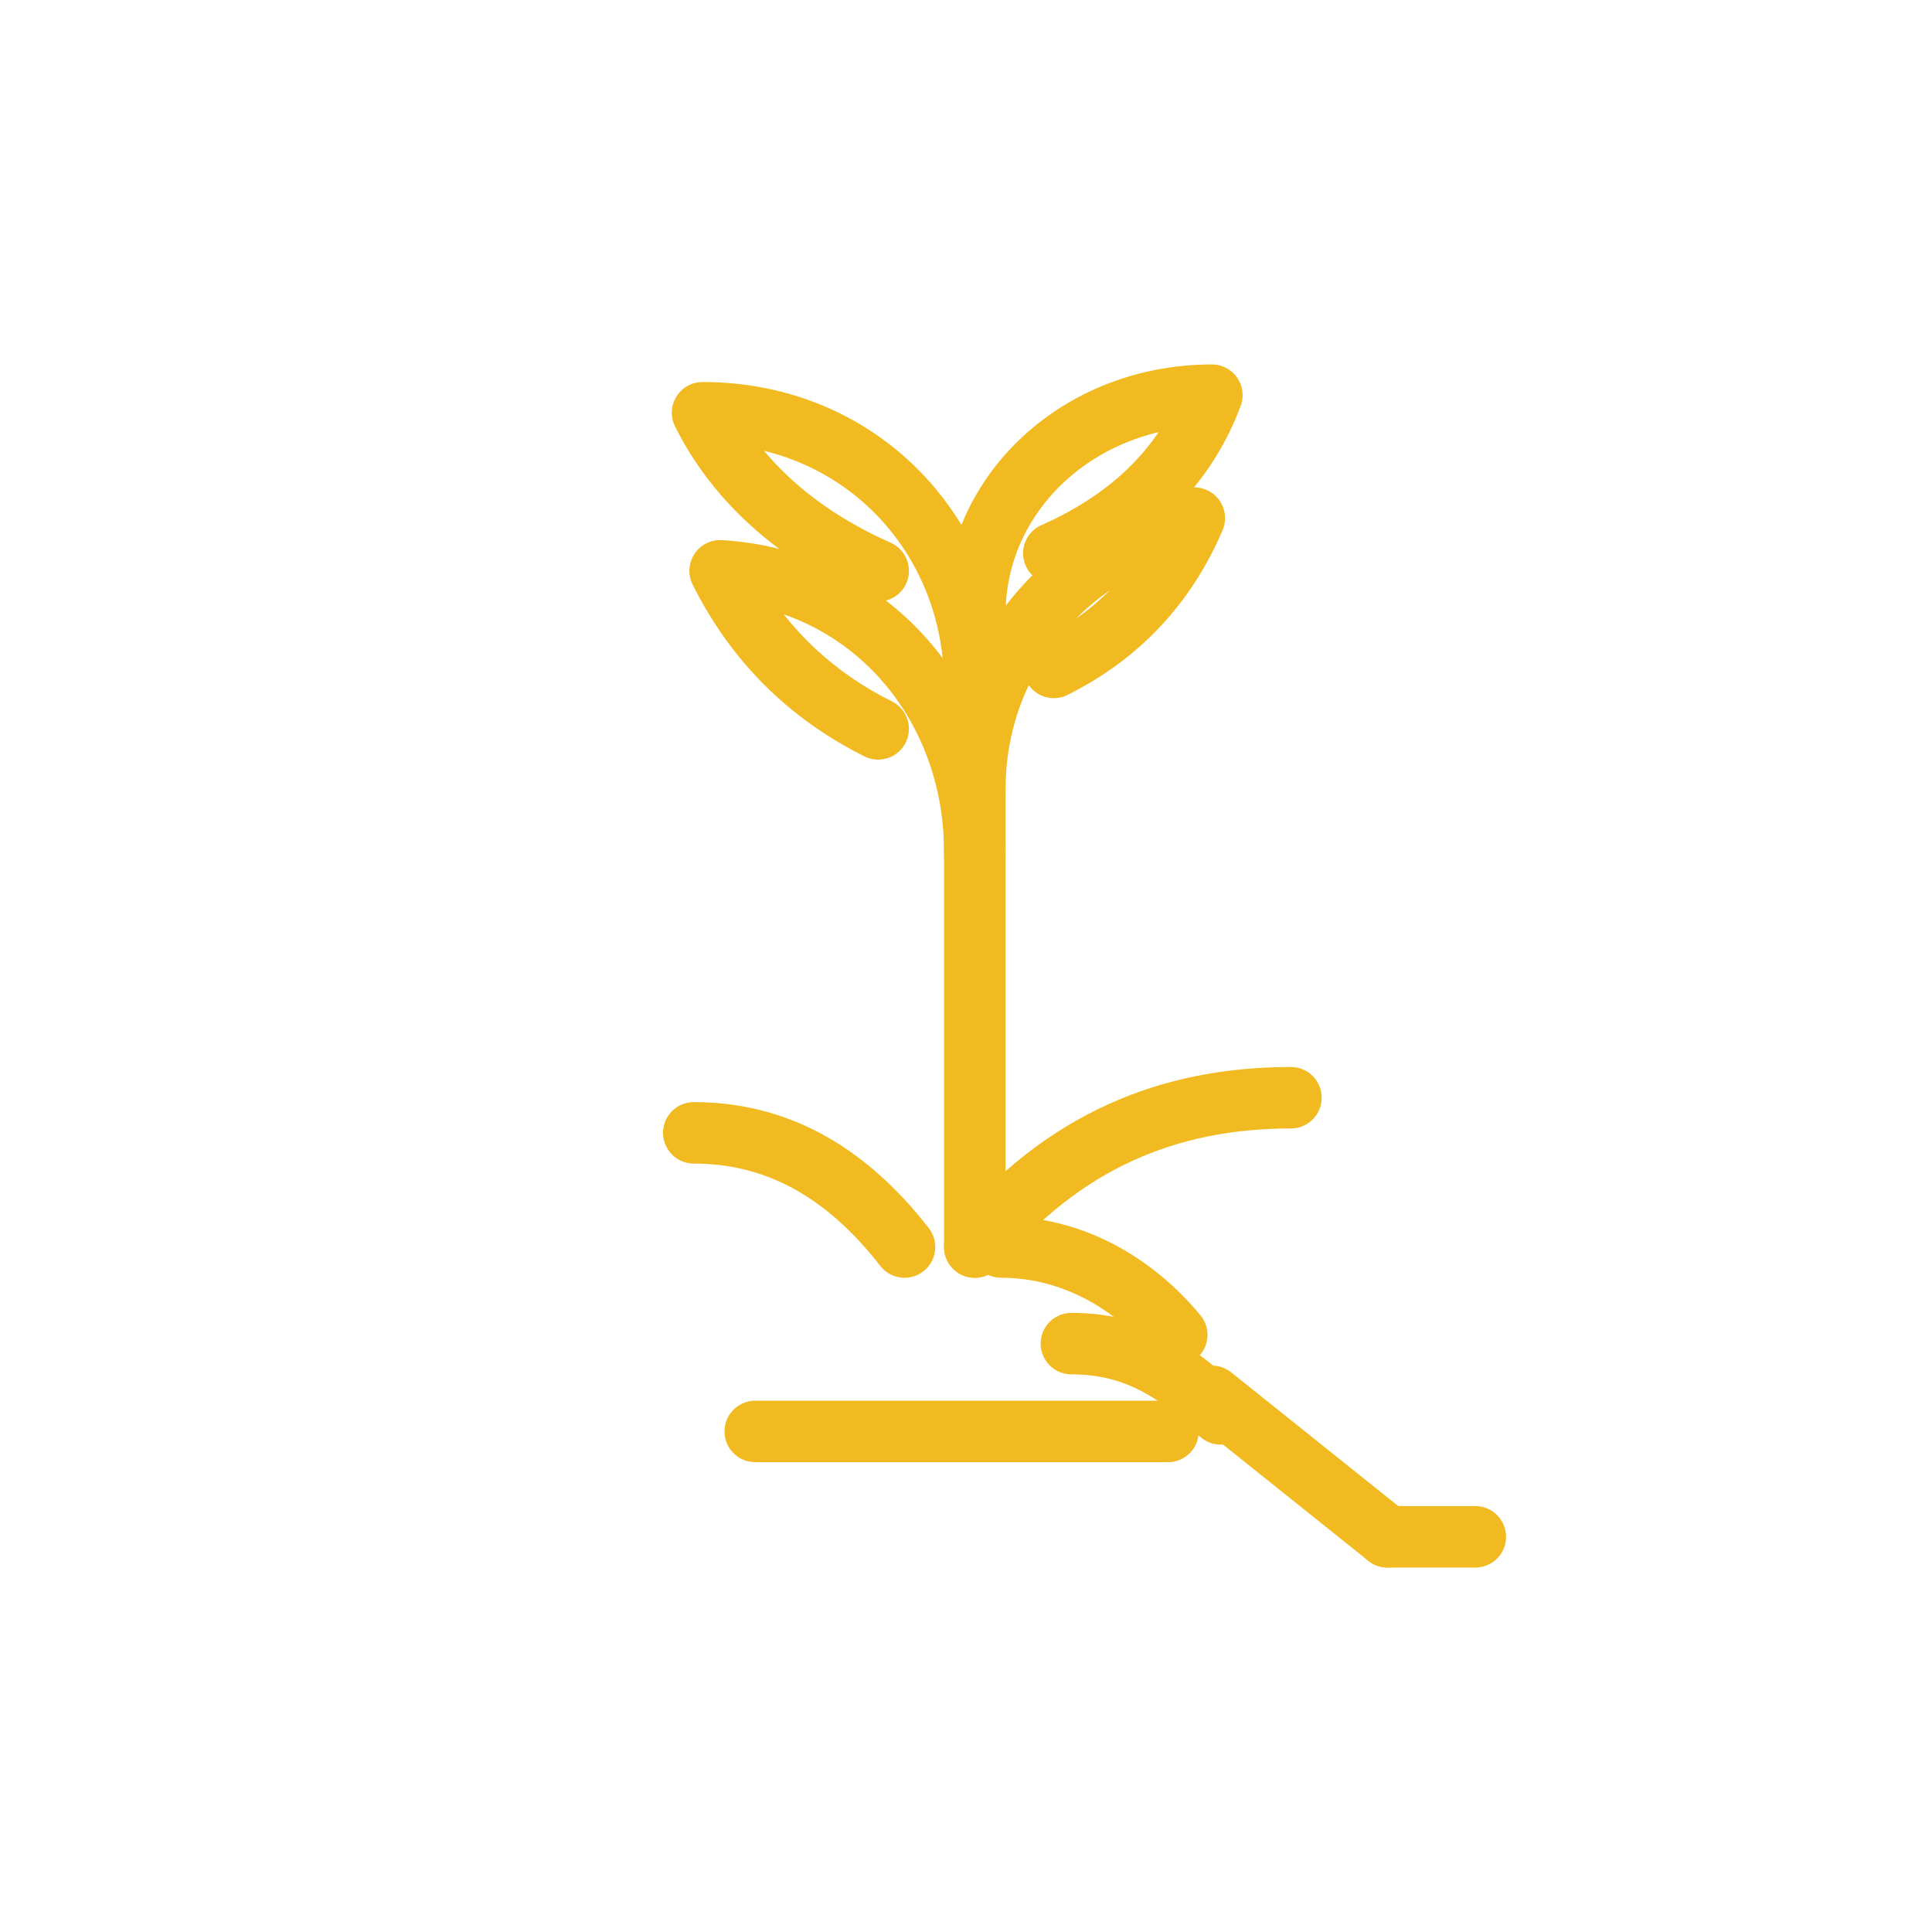
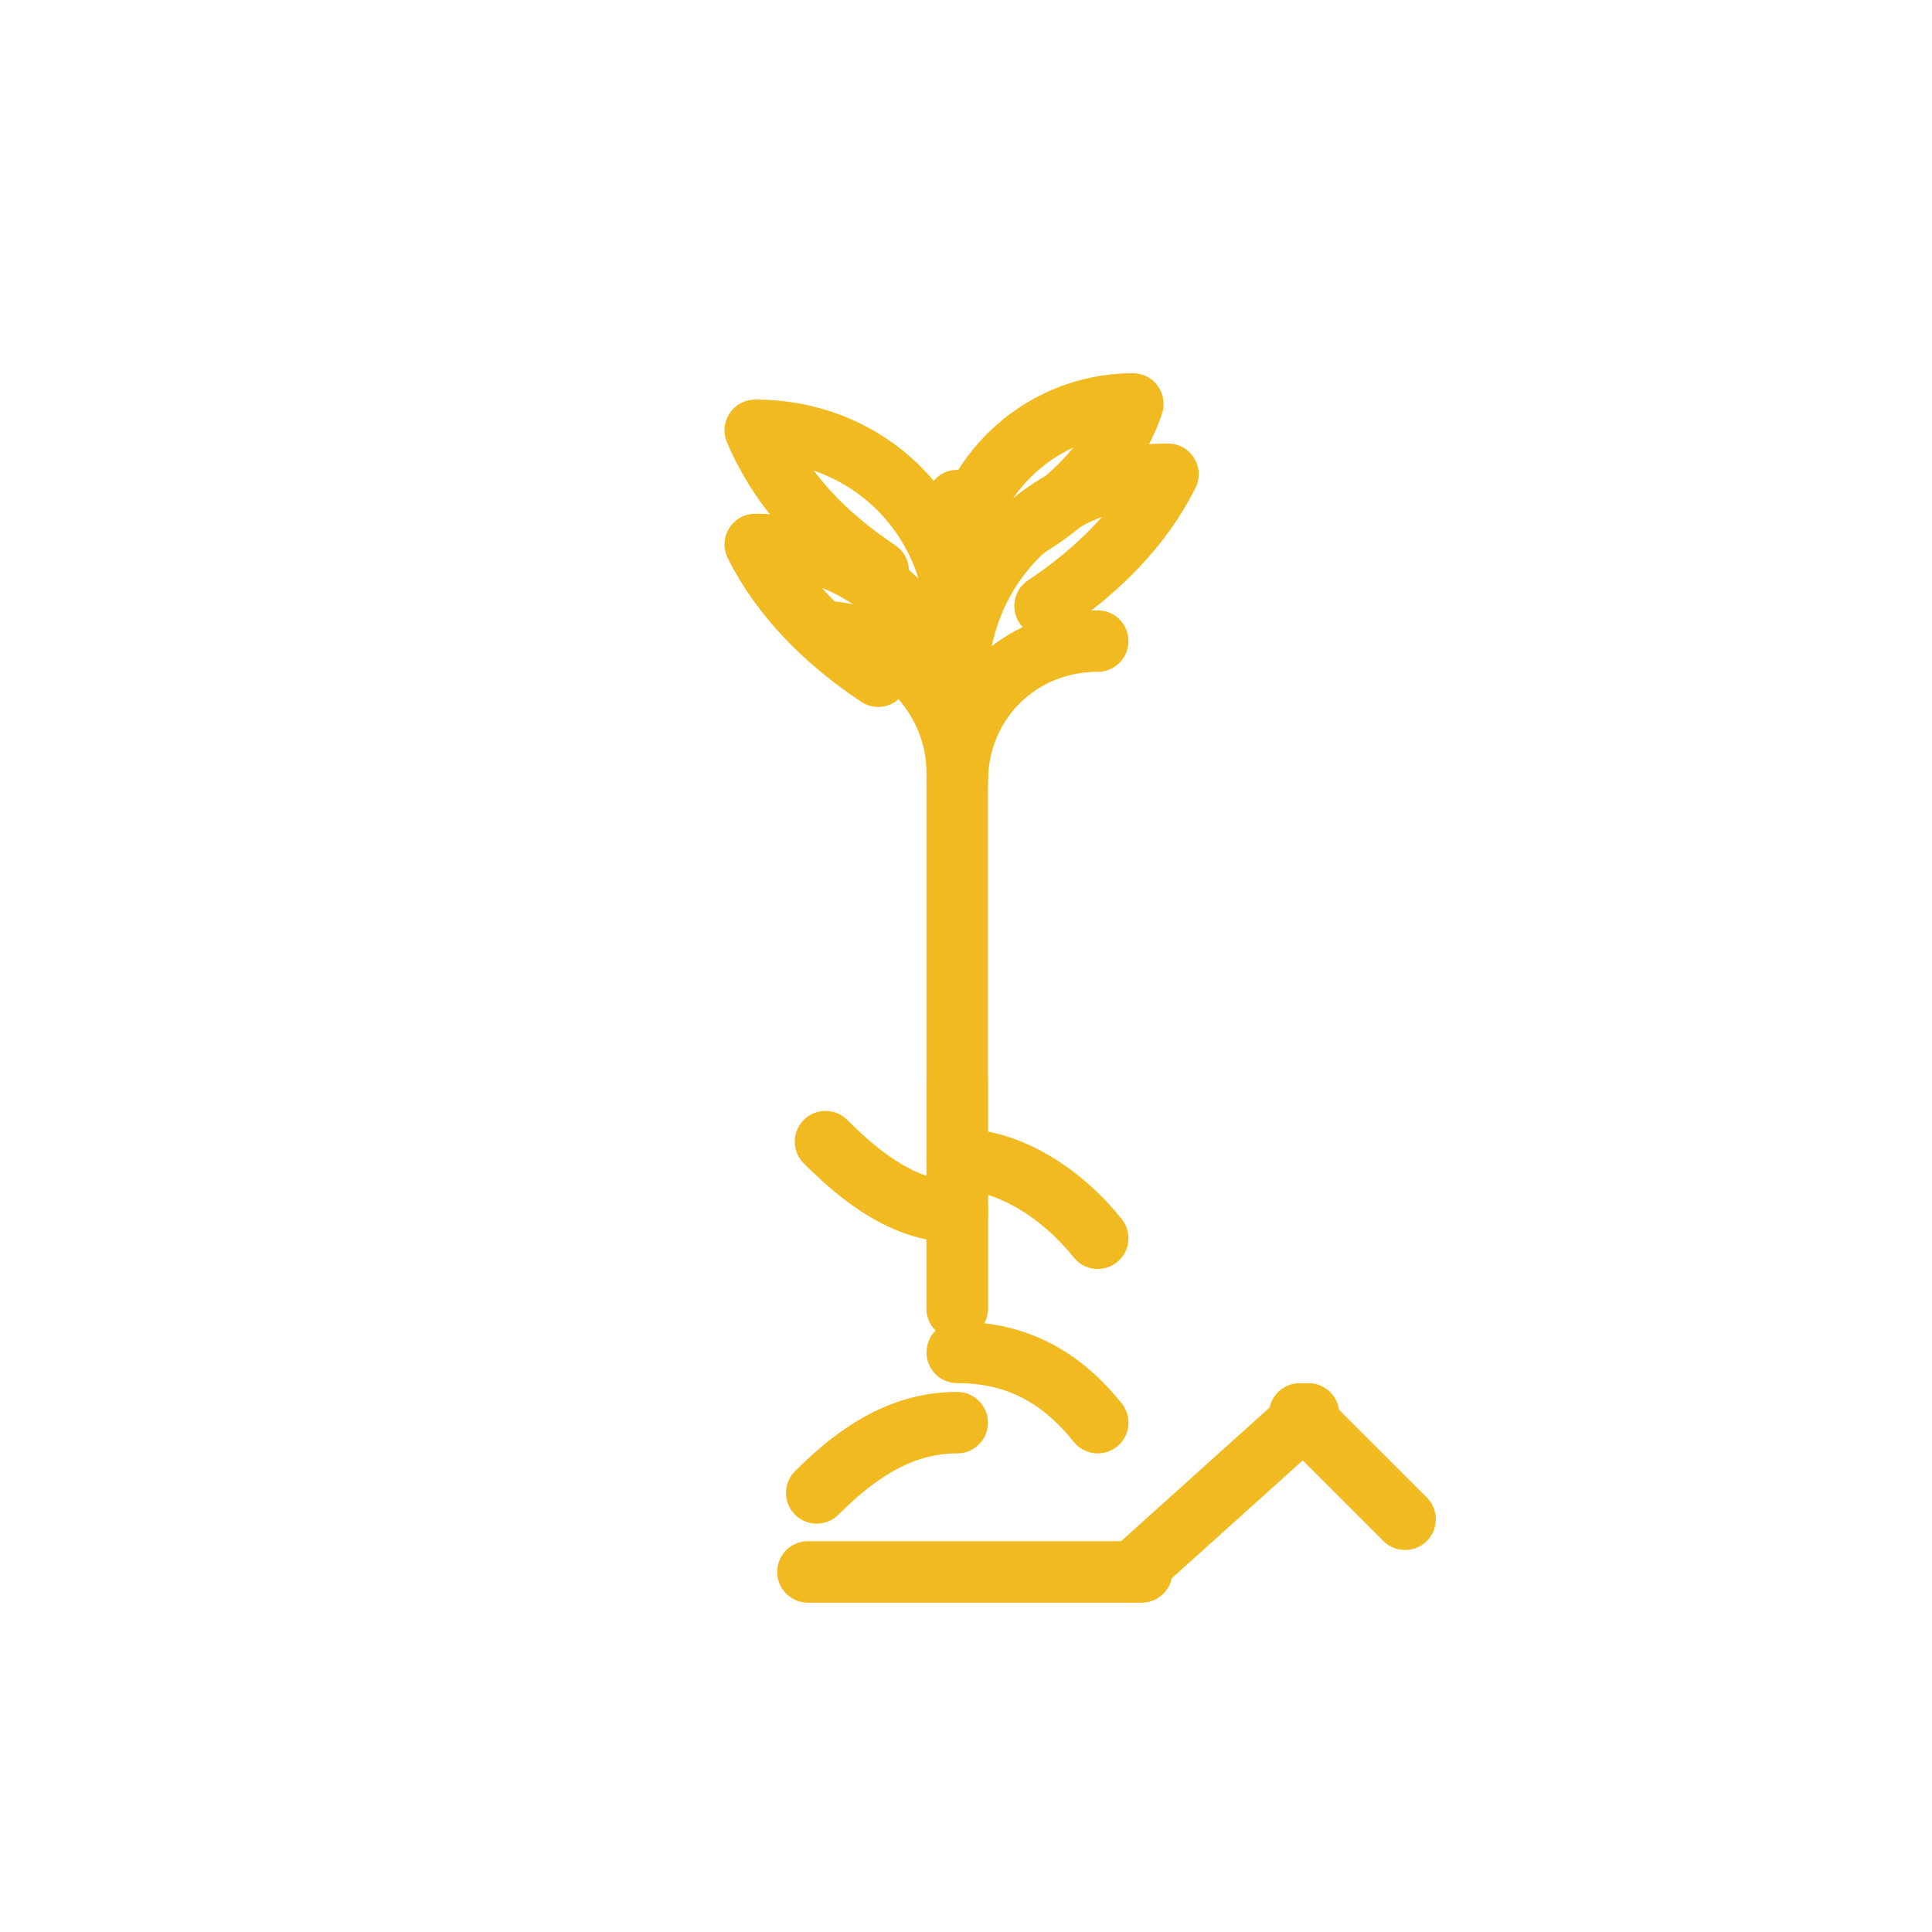
<svg xmlns="http://www.w3.org/2000/svg" viewBox="0 0 220 220" fill="none">
  <g stroke="#F1BA20" stroke-width="7" stroke-linecap="round" stroke-linejoin="round">
-     <path d="M111 64v78" />
-     <path d="M111 70c0-14 12-25 27-25-3 8-9 14-18 18" />
-     <path d="M111 78c0-17-13-31-31-31 4 8 11 14 20 18" />
-     <path d="M111 90c0-15 10-27 25-31-3 7-8 13-16 17" />
-     <path d="M111 97c0-17-12-31-29-32 4 8 10 14 18 18" />
-     <path d="M111 142c10-12 22-17 36-17" />
-     <path d="M114 142c8 0 15 4 20 10" />
-     <path d="M103 142c-7-9-15-13-24-13" />
-     <path d="M122 153c7 0 12 3 17 8" />
-     <path d="M86 163h47" />
-     <path d="M138 159l20 16" />
-     <path d="M158 175h10" />
+     <path d="M109 57v92" />
+     <path d="M109 66c0-11 9-20 20-20-2 6-7 11-12 14" />
+     <path d="M109 72c0-13-10-23-23-23 3 7 8 12 14 16" />
+     <path d="M109 78c0-14 11-24 24-24-3 6-8 11-14 15" />
+     <path d="M109 85c0-13-10-23-23-23 3 6 8 11 14 15" />
+     <path d="M109 88c0-8-6-15-14-16" />
+     <path d="M109 89c0-9 7-16 16-16" />
+     <path d="M109 123v26" />
+     <path d="M109 132c6 0 12 4 16 9" />
+     <path d="M109 138c-6 0-11-4-15-8" />
+     <path d="M109 154c7 0 12 3 16 8" />
+     <path d="M109 162c-6 0-11 3-16 8" />
+     <path d="M92 179h38" />
+     <path d="M129 179l20-18" />
+     <path d="M148 161l12 12" />
  </g>
</svg>
